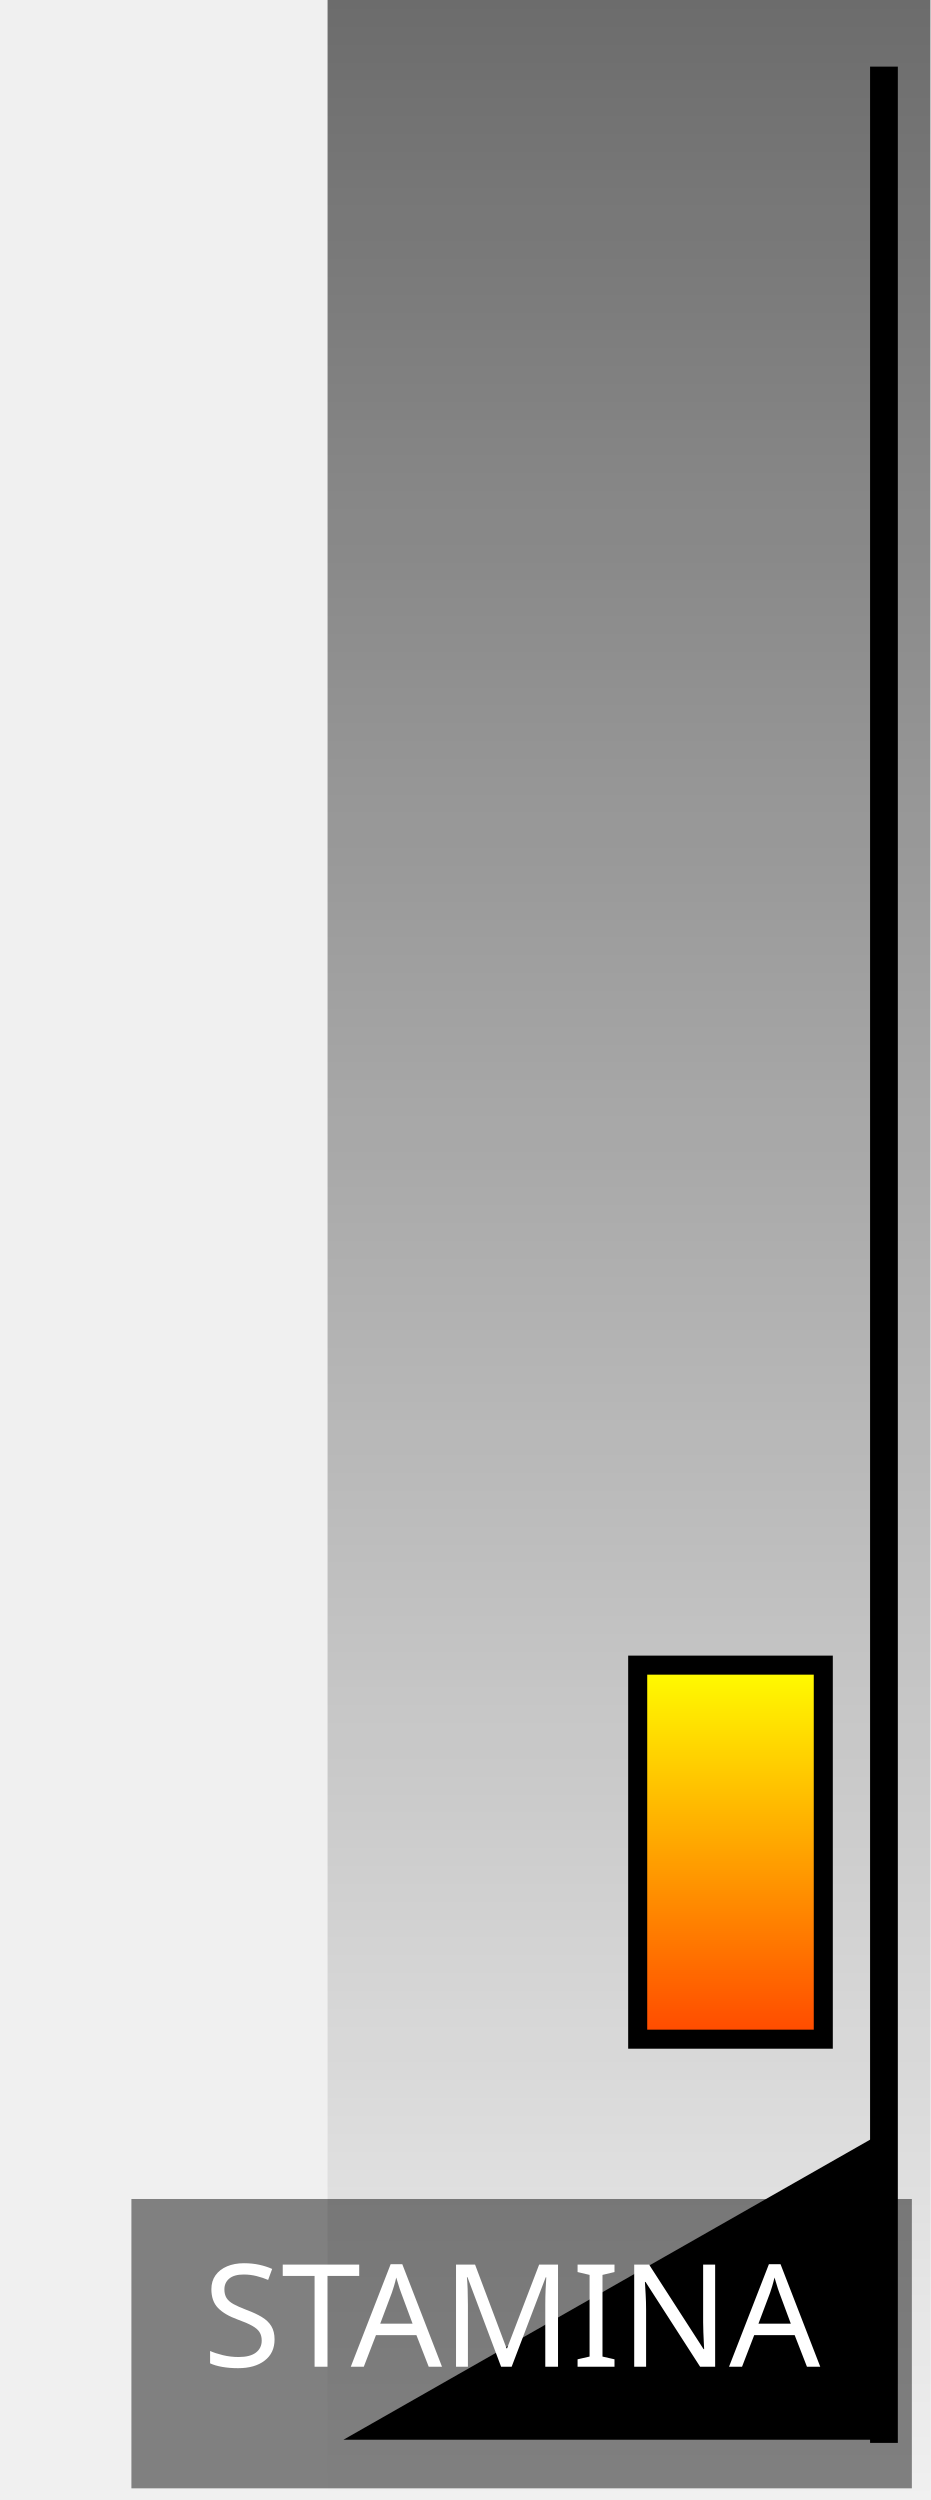
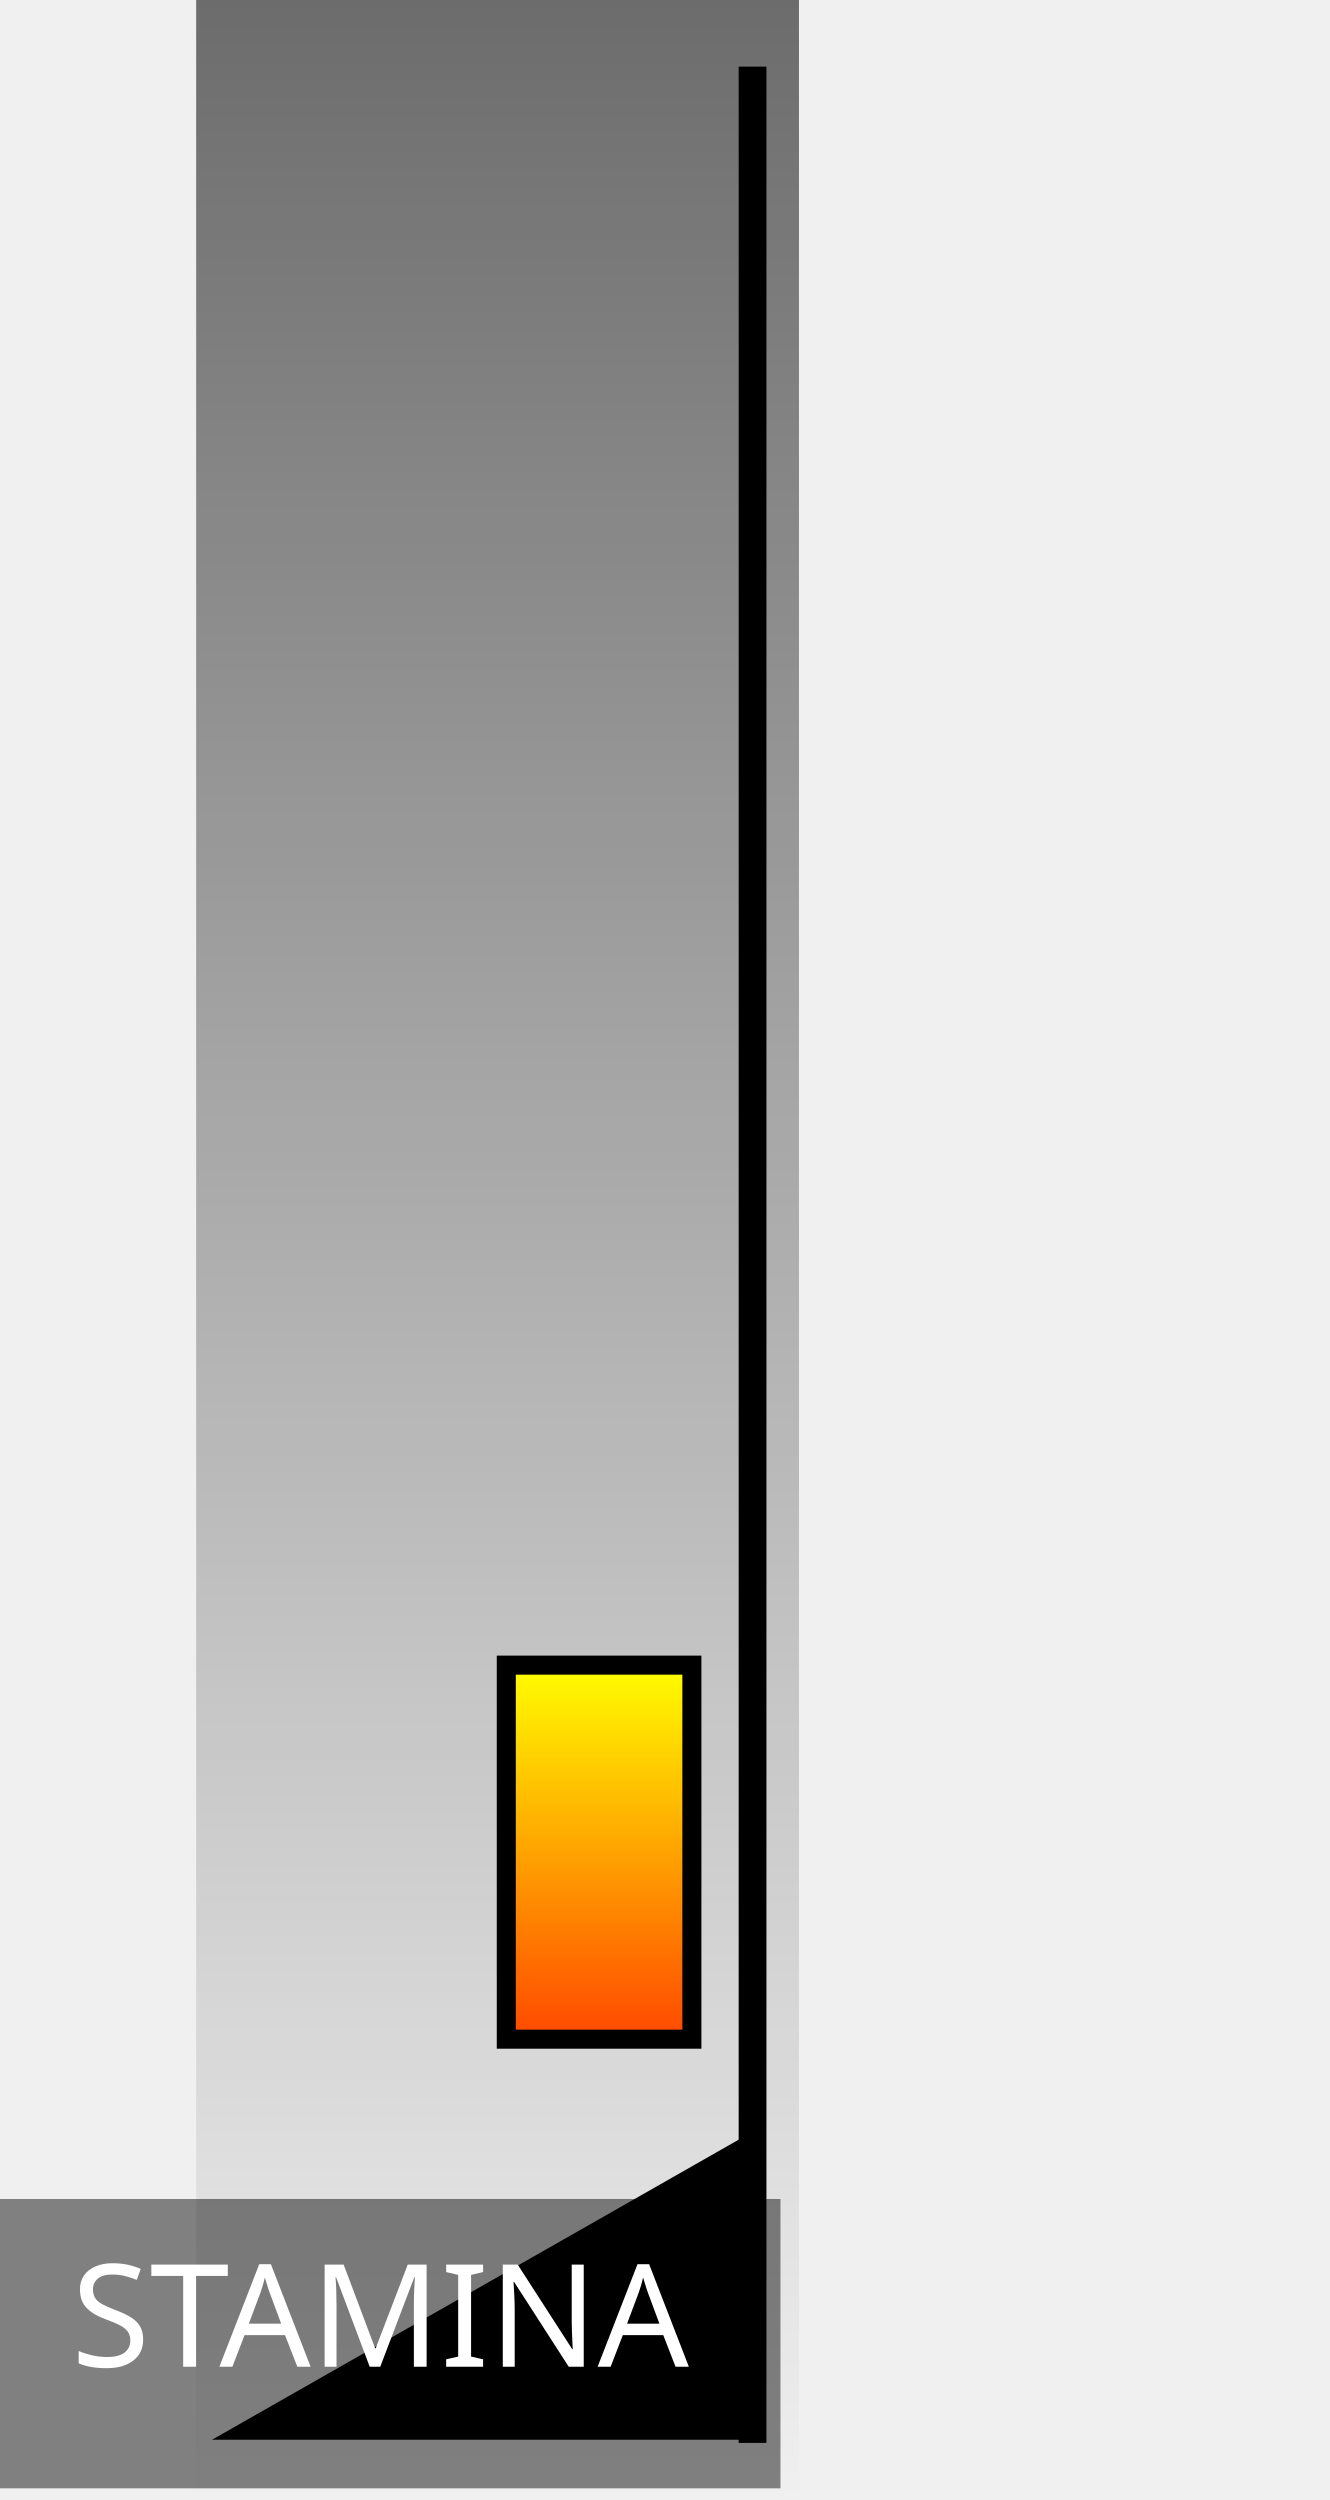
- <svg xmlns="http://www.w3.org/2000/svg" version="1.1" width="48.875" height="131.333" viewBox="0,0,48.875,131.333">
+ <svg xmlns="http://www.w3.org/2000/svg" version="1.1" width="69.847" height="131.333" viewBox="0,0,69.847,131.333">
  <defs>
    <linearGradient x1="314.667" y1="121.5" x2="314.667" y2="252.833" gradientUnits="userSpaceOnUse" id="color-1">
      <stop offset="0" stop-color="#000000" stop-opacity="0.549" />
      <stop offset="1" stop-color="#000000" stop-opacity="0" />
    </linearGradient>
    <linearGradient x1="320" y1="208.975" x2="320" y2="228.625" gradientUnits="userSpaceOnUse" id="color-2">
      <stop offset="0" stop-color="#fffe00" />
      <stop offset="1" stop-color="#ff4800" />
    </linearGradient>
    <linearGradient x1="281.75" y1="128.498" x2="281.75" y2="128.502" gradientUnits="userSpaceOnUse" id="color-3">
      <stop offset="0" stop-color="#fffe00" />
      <stop offset="1" stop-color="#ff4800" />
    </linearGradient>
  </defs>
-   <g transform="translate(-281.625,-121.5)">
+   <g transform="translate(-288.5281,-121.5)">
    <g stroke-miterlimit="10">
      <path d="M288.528,252.22v-15.2h41v15.2z" fill-opacity="0.467" fill="#000000" stroke="none" stroke-width="0" />
      <path d="M298.833,252.833v-131.333h31.667v131.333z" fill="url(#color-1)" stroke="none" stroke-width="0" />
      <path d="M299.667,249.667l28.667,-16.333v16.333z" fill="#000000" stroke="none" stroke-width="0" />
      <path d="M327.333,249.833v-124.833h1.458v124.833z" fill="#000000" stroke="none" stroke-width="0" />
      <text transform="translate(292.2775,245.8321) scale(0.18781,0.18781)" font-size="40" xml:space="preserve" fill="#ffffff" stroke="none" stroke-width="1" font-family="Pixel" font-weight="normal" text-anchor="start">
        <tspan x="0" dy="0">STAMINA</tspan>
      </text>
      <path d="M315.125,228.625v-19.65h9.75v19.65z" fill="url(#color-2)" stroke="#000000" stroke-width="1" />
      <path d="M281.875,128.5v0h-0.25v0z" fill="url(#color-3)" stroke="none" stroke-width="0" />
    </g>
  </g>
</svg>
